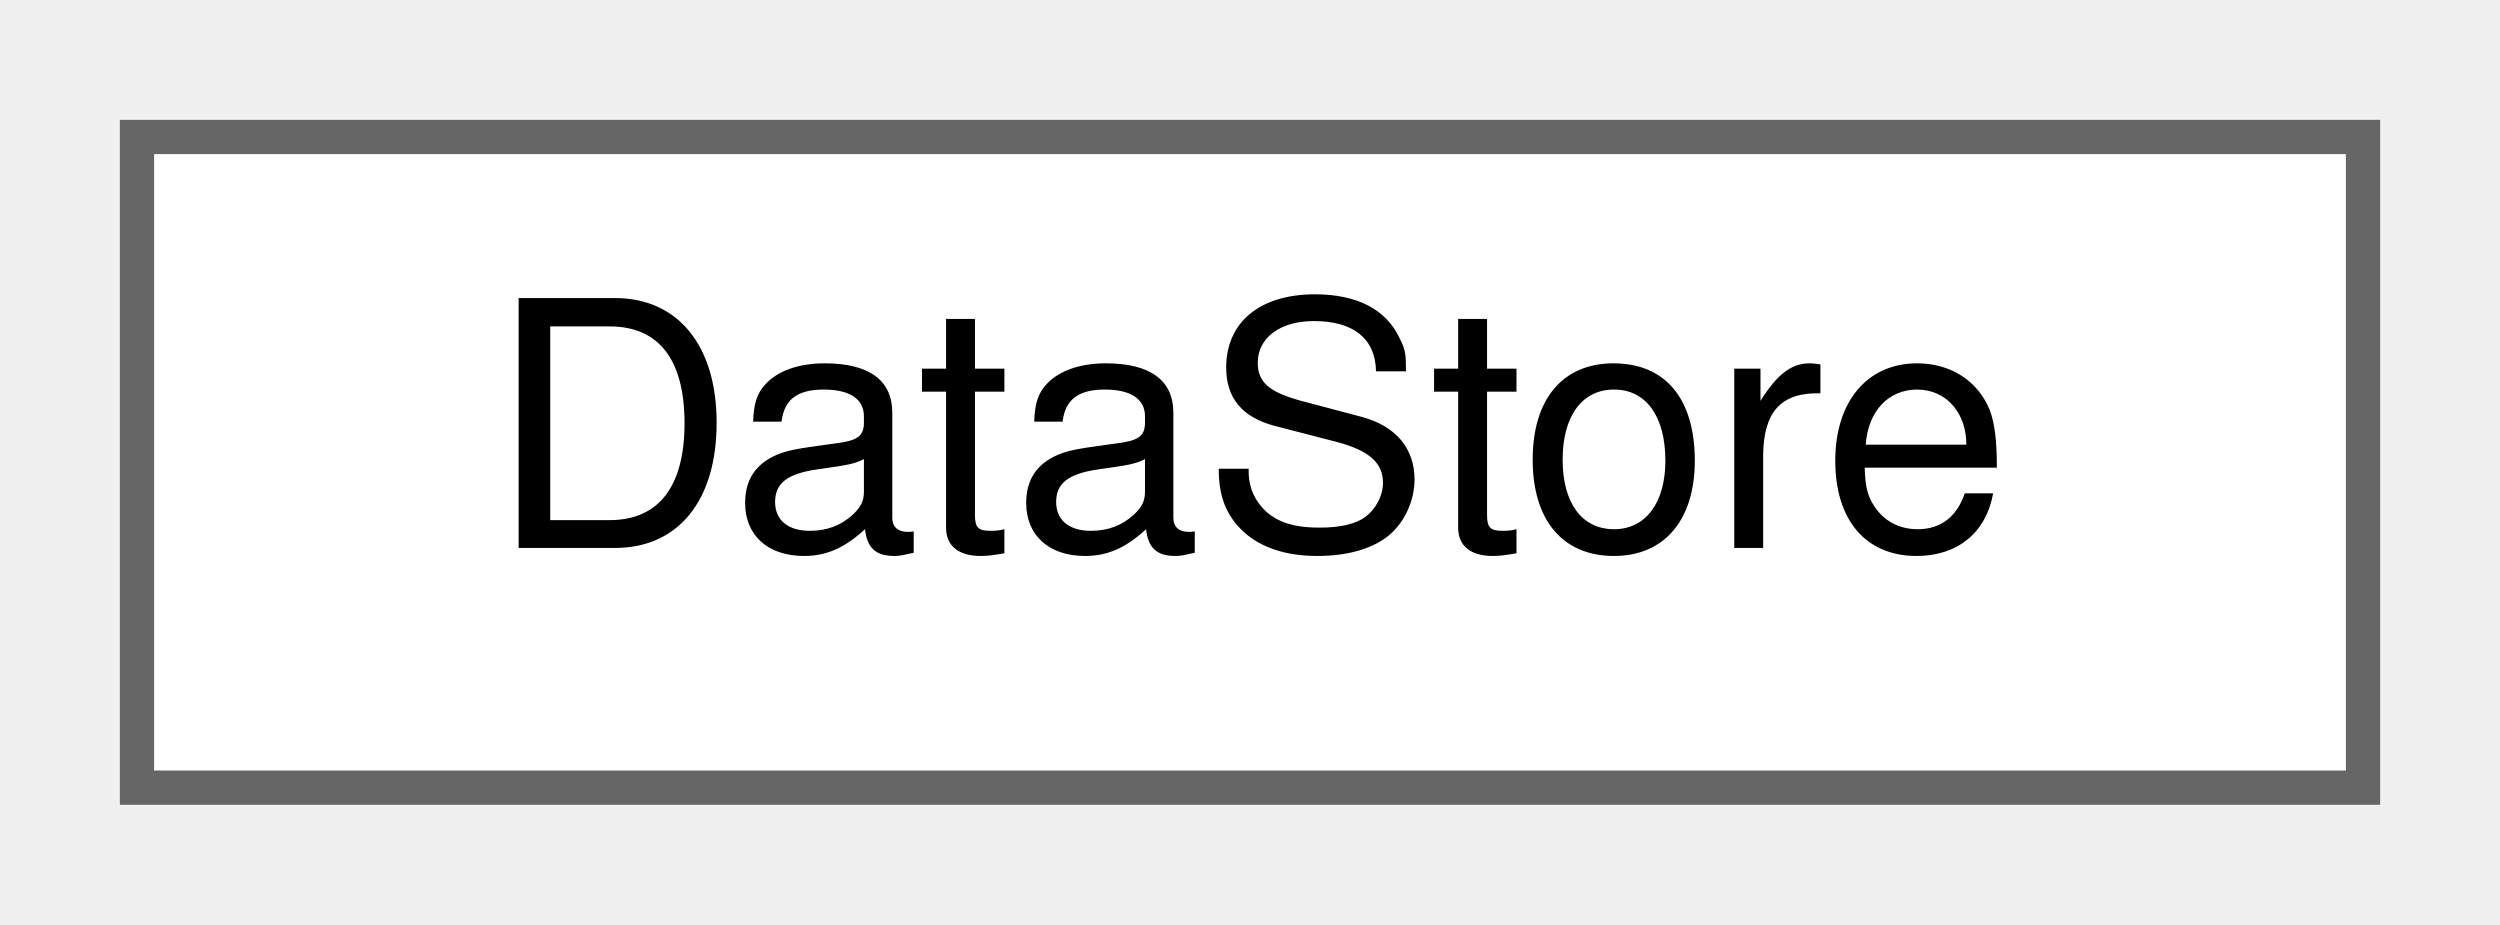
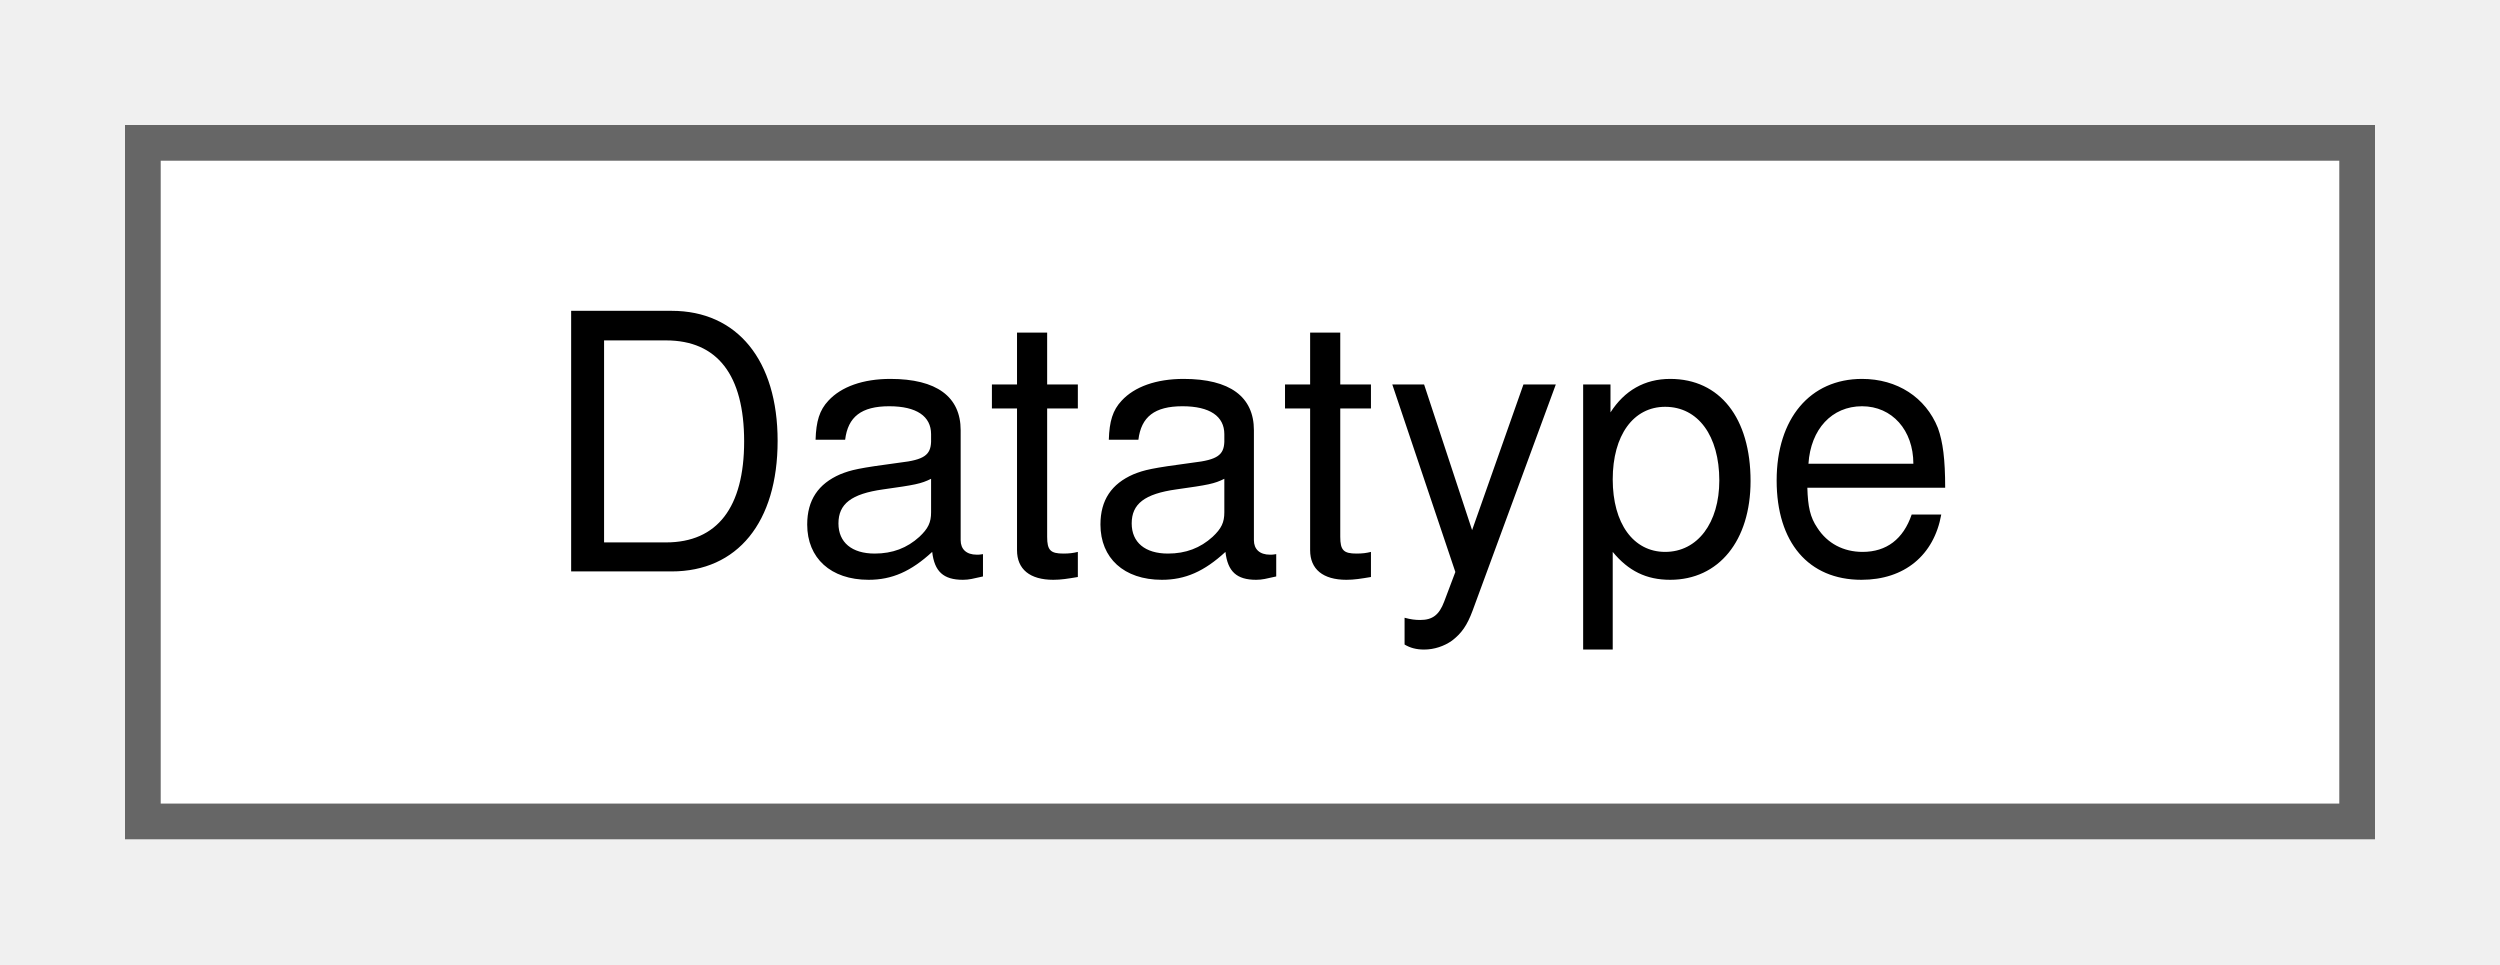
- <svg xmlns="http://www.w3.org/2000/svg" xmlns:xlink="http://www.w3.org/1999/xlink" width="73pt" height="27pt" viewBox="0.00 0.00 73.00 27.00">
+ <svg xmlns="http://www.w3.org/2000/svg" xmlns:xlink="http://www.w3.org/1999/xlink" width="70pt" height="27pt" viewBox="0.00 0.00 70.00 27.00">
  <g id="graph0" class="graph" transform="scale(1 1) rotate(0) translate(4 23)">
    <g id="Node000000" class="node">
      <g id="a_Node000000">
-         <a xlink:href="classfr_1_1inria_1_1corese_1_1core_1_1DataStore.html" target="_top" xlink:title="Simple DataStore to define what is the default graph By default it is the union of named graphs It ca...">
-           <polygon fill="white" stroke="#666666" points="65,-19 0,-19 0,0 65,0 65,-19" />
-           <text text-anchor="middle" x="32.5" y="-7" font-family="Helvetica,sans-Serif" font-size="10.00">DataStore</text>
+         <a xlink:href="classfr_1_1inria_1_1corese_1_1core_1_1sparql_1_1compiler_1_1java_1_1Datatype.html" target="_top" xlink:title="Generate IDatatype constant and IDatatype variable.">
+           <polygon fill="white" stroke="#666666" points="62,-19 0,-19 0,0 62,0 62,-19" />
+           <text text-anchor="middle" x="31" y="-7" font-family="Helvetica,sans-Serif" font-size="10.00">Datatype</text>
        </a>
      </g>
    </g>
  </g>
</svg>
